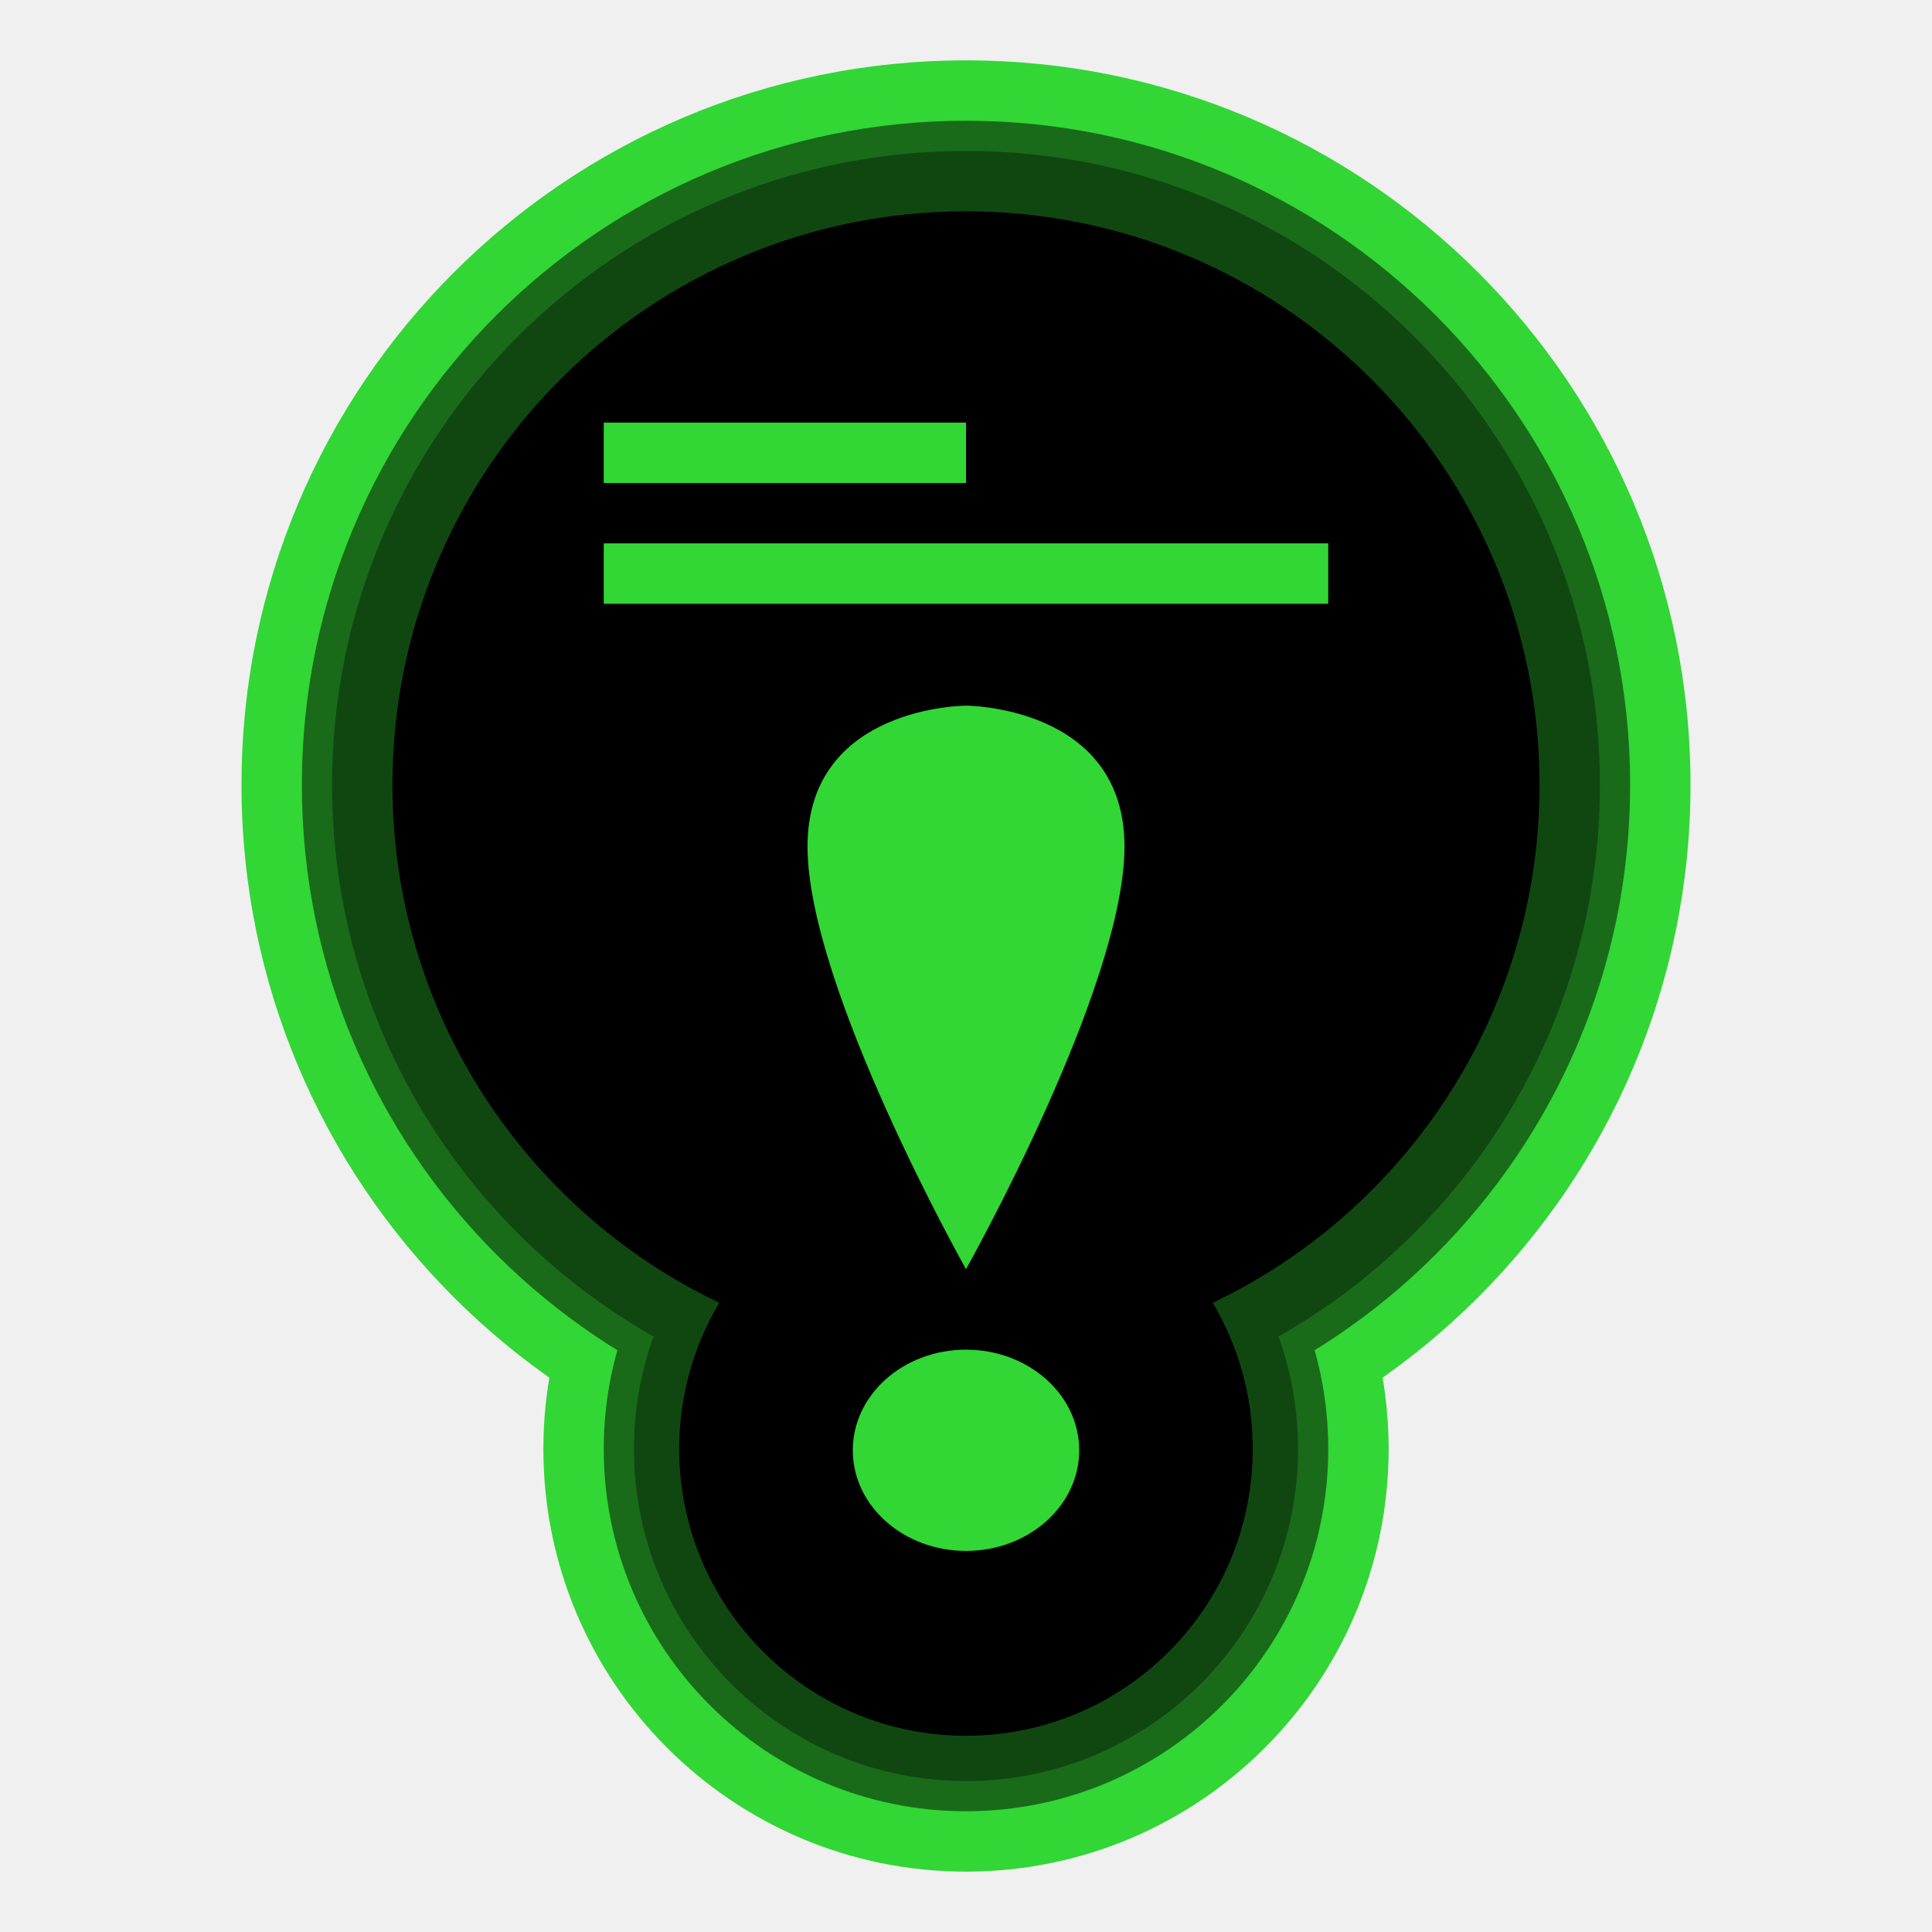
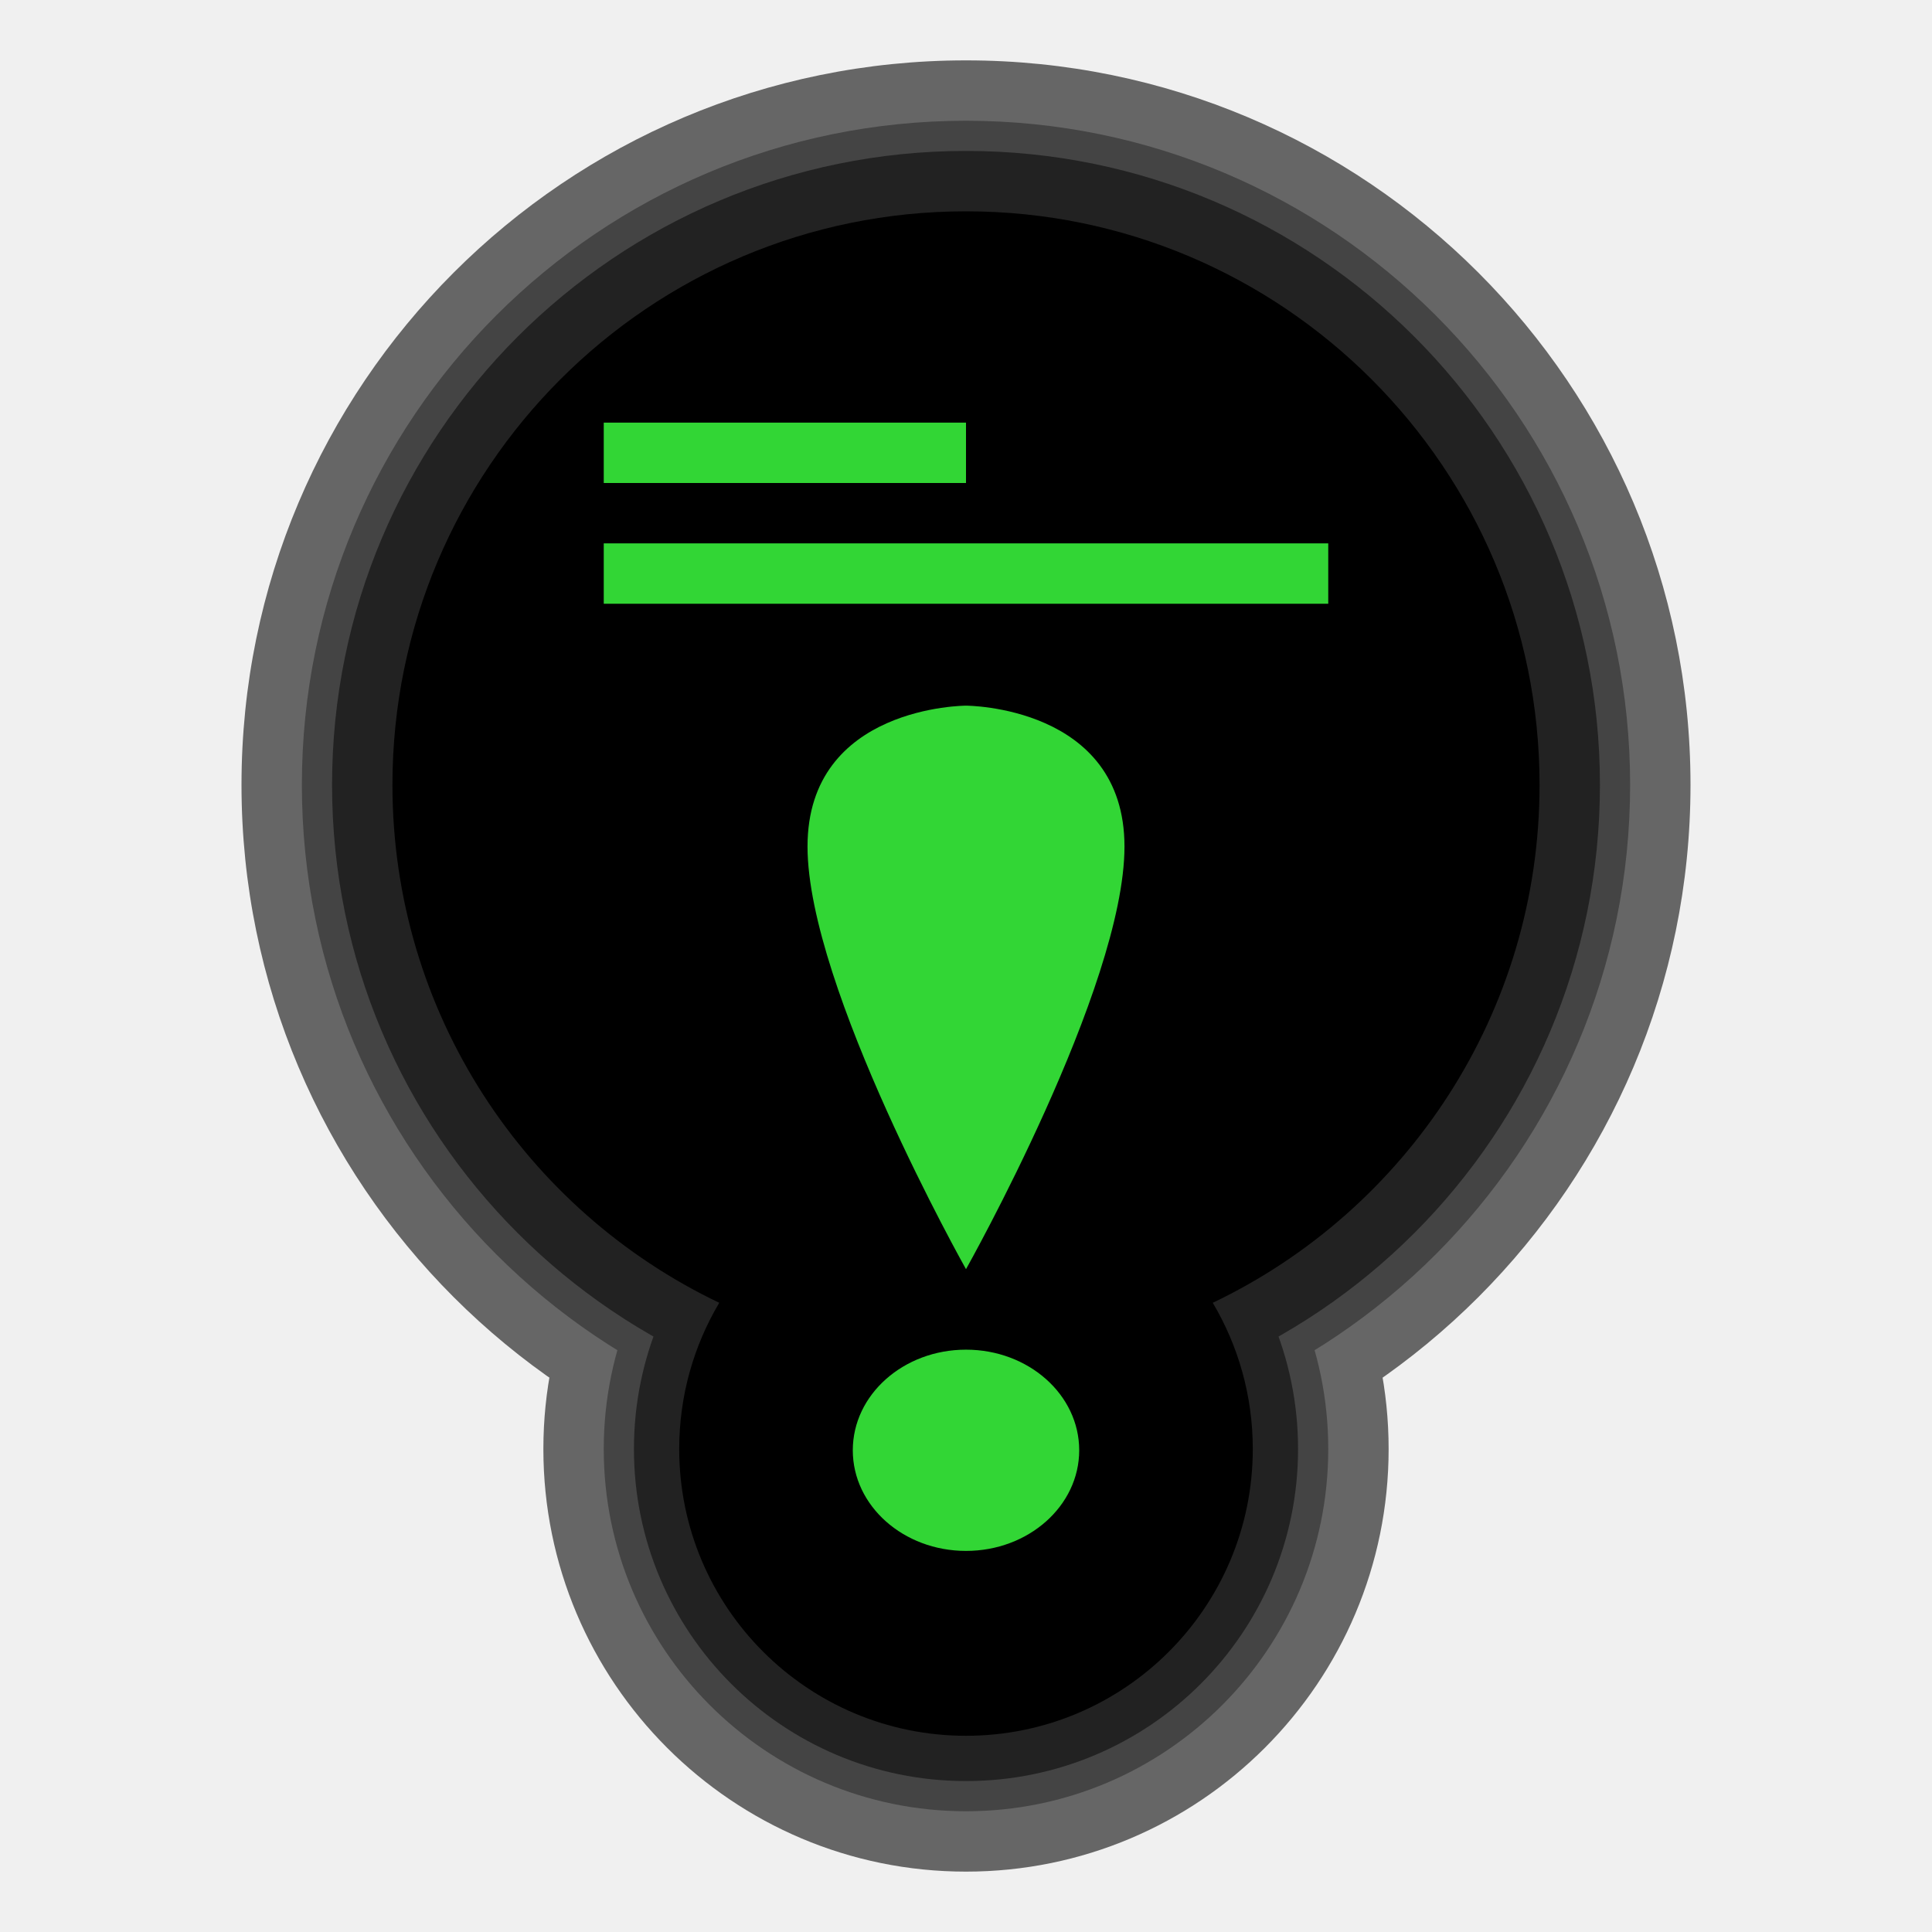
<svg xmlns="http://www.w3.org/2000/svg" width="200" height="200" viewBox="0 0 200 200" fill="none">
  <g clip-path="url(#clip0_5_231)">
-     <path fill-rule="evenodd" clip-rule="evenodd" d="M175 81.25C175 122.669 141.422 156.25 100 156.25C58.578 156.25 25 122.669 25 81.25C25 39.828 58.578 6.25 100 6.25C141.422 6.25 175 39.828 175 81.25Z" fill="#32D635" />
-     <path fill-rule="evenodd" clip-rule="evenodd" d="M143.75 150C143.75 174.161 124.163 193.75 100 193.75C75.837 193.75 56.25 174.161 56.25 150C56.25 125.837 75.837 106.25 100 106.25C124.163 106.25 143.75 125.837 143.75 150Z" fill="#32D635" />
-     <path fill-rule="evenodd" clip-rule="evenodd" d="M168.75 81.25C168.75 119.217 137.97 150 100 150C62.03 150 31.25 119.217 31.25 81.25C31.25 43.28 62.03 12.5 100 12.5C137.97 12.5 168.75 43.28 168.75 81.25Z" fill="#196B1A" />
-     <path fill-rule="evenodd" clip-rule="evenodd" d="M137.5 150C137.5 170.709 120.711 187.5 100 187.5C79.289 187.5 62.5 170.709 62.5 150C62.5 129.289 79.289 112.5 100 112.5C120.711 112.5 137.5 129.289 137.5 150Z" fill="#196B1A" />
-     <path fill-rule="evenodd" clip-rule="evenodd" d="M165.625 81.25C165.625 117.491 136.244 146.875 100 146.875C63.756 146.875 34.375 117.491 34.375 81.25C34.375 45.006 63.756 15.625 100 15.625C136.244 15.625 165.625 45.006 165.625 81.25Z" fill="#104711" />
-     <path fill-rule="evenodd" clip-rule="evenodd" d="M134.375 150C134.375 168.984 118.985 184.375 100 184.375C81.015 184.375 65.625 168.984 65.625 150C65.625 131.015 81.015 115.625 100 115.625C118.985 115.625 134.375 131.015 134.375 150Z" fill="#104711" />
+     <path fill-rule="evenodd" clip-rule="evenodd" d="M175 81.25C175 122.669 141.422 156.25 100 156.25C58.578 156.25 25 122.669 25 81.25C25 39.828 58.578 6.25 100 6.25C141.422 6.25 175 39.828 175 81.25Z" fill="#666666" />
+     <path fill-rule="evenodd" clip-rule="evenodd" d="M143.75 150C143.75 174.161 124.163 193.75 100 193.75C75.837 193.75 56.25 174.161 56.25 150C56.25 125.837 75.837 106.25 100 106.25C124.163 106.25 143.75 125.837 143.75 150Z" fill="#666666" />
+     <path fill-rule="evenodd" clip-rule="evenodd" d="M168.75 81.25C168.75 119.217 137.97 150 100 150C62.03 150 31.25 119.217 31.25 81.25C31.25 43.28 62.03 12.5 100 12.5C137.97 12.5 168.75 43.28 168.75 81.25Z" fill="#444444" />
+     <path fill-rule="evenodd" clip-rule="evenodd" d="M137.5 150C137.5 170.709 120.711 187.5 100 187.5C79.289 187.5 62.5 170.709 62.5 150C62.5 129.289 79.289 112.5 100 112.5C120.711 112.5 137.5 129.289 137.5 150Z" fill="#444444" />
+     <path fill-rule="evenodd" clip-rule="evenodd" d="M165.625 81.25C165.625 117.491 136.244 146.875 100 146.875C63.756 146.875 34.375 117.491 34.375 81.25C34.375 45.006 63.756 15.625 100 15.625C136.244 15.625 165.625 45.006 165.625 81.25Z" fill="#222222" />
+     <path fill-rule="evenodd" clip-rule="evenodd" d="M134.375 150C134.375 168.984 118.985 184.375 100 184.375C81.015 184.375 65.625 168.984 65.625 150C65.625 131.015 81.015 115.625 100 115.625C118.985 115.625 134.375 131.015 134.375 150Z" fill="#222222" />
    <path fill-rule="evenodd" clip-rule="evenodd" d="M100 21.875C132.792 21.875 159.375 48.458 159.375 81.25C159.375 104.896 145.551 125.315 125.544 134.864C128.176 139.296 129.688 144.471 129.688 150C129.688 166.395 116.396 179.688 100 179.688C83.604 179.688 70.312 166.395 70.312 150C70.312 144.471 71.824 139.296 74.456 134.864C54.449 125.315 40.625 104.896 40.625 81.25C40.625 48.458 67.208 21.875 100 21.875Z" fill="black" />
    <path fill-rule="evenodd" clip-rule="evenodd" d="M100 160.55C106.472 160.55 111.719 155.886 111.719 150.133C111.719 144.38 106.472 139.717 100 139.717C93.528 139.717 88.281 144.38 88.281 150.133C88.281 155.886 93.528 160.55 100 160.55ZM100 131.383C100 131.383 83.594 102.217 83.594 87.633C83.594 73.05 100 73.05 100 73.05C100 73.05 116.406 73.05 116.406 87.633C116.406 102.217 100 131.383 100 131.383Z" fill="#32D635" />
    <path fill-rule="evenodd" clip-rule="evenodd" d="M65.909 62.5H137.5V56.25H62.5V62.5H65.909ZM65.625 50H100V43.75H62.5V50H65.625Z" fill="#32D635" />
  </g>
  <defs>
    <clipPath id="clip0_5_231">
      <rect width="200" height="200" fill="white" />
    </clipPath>
  </defs>
</svg>
